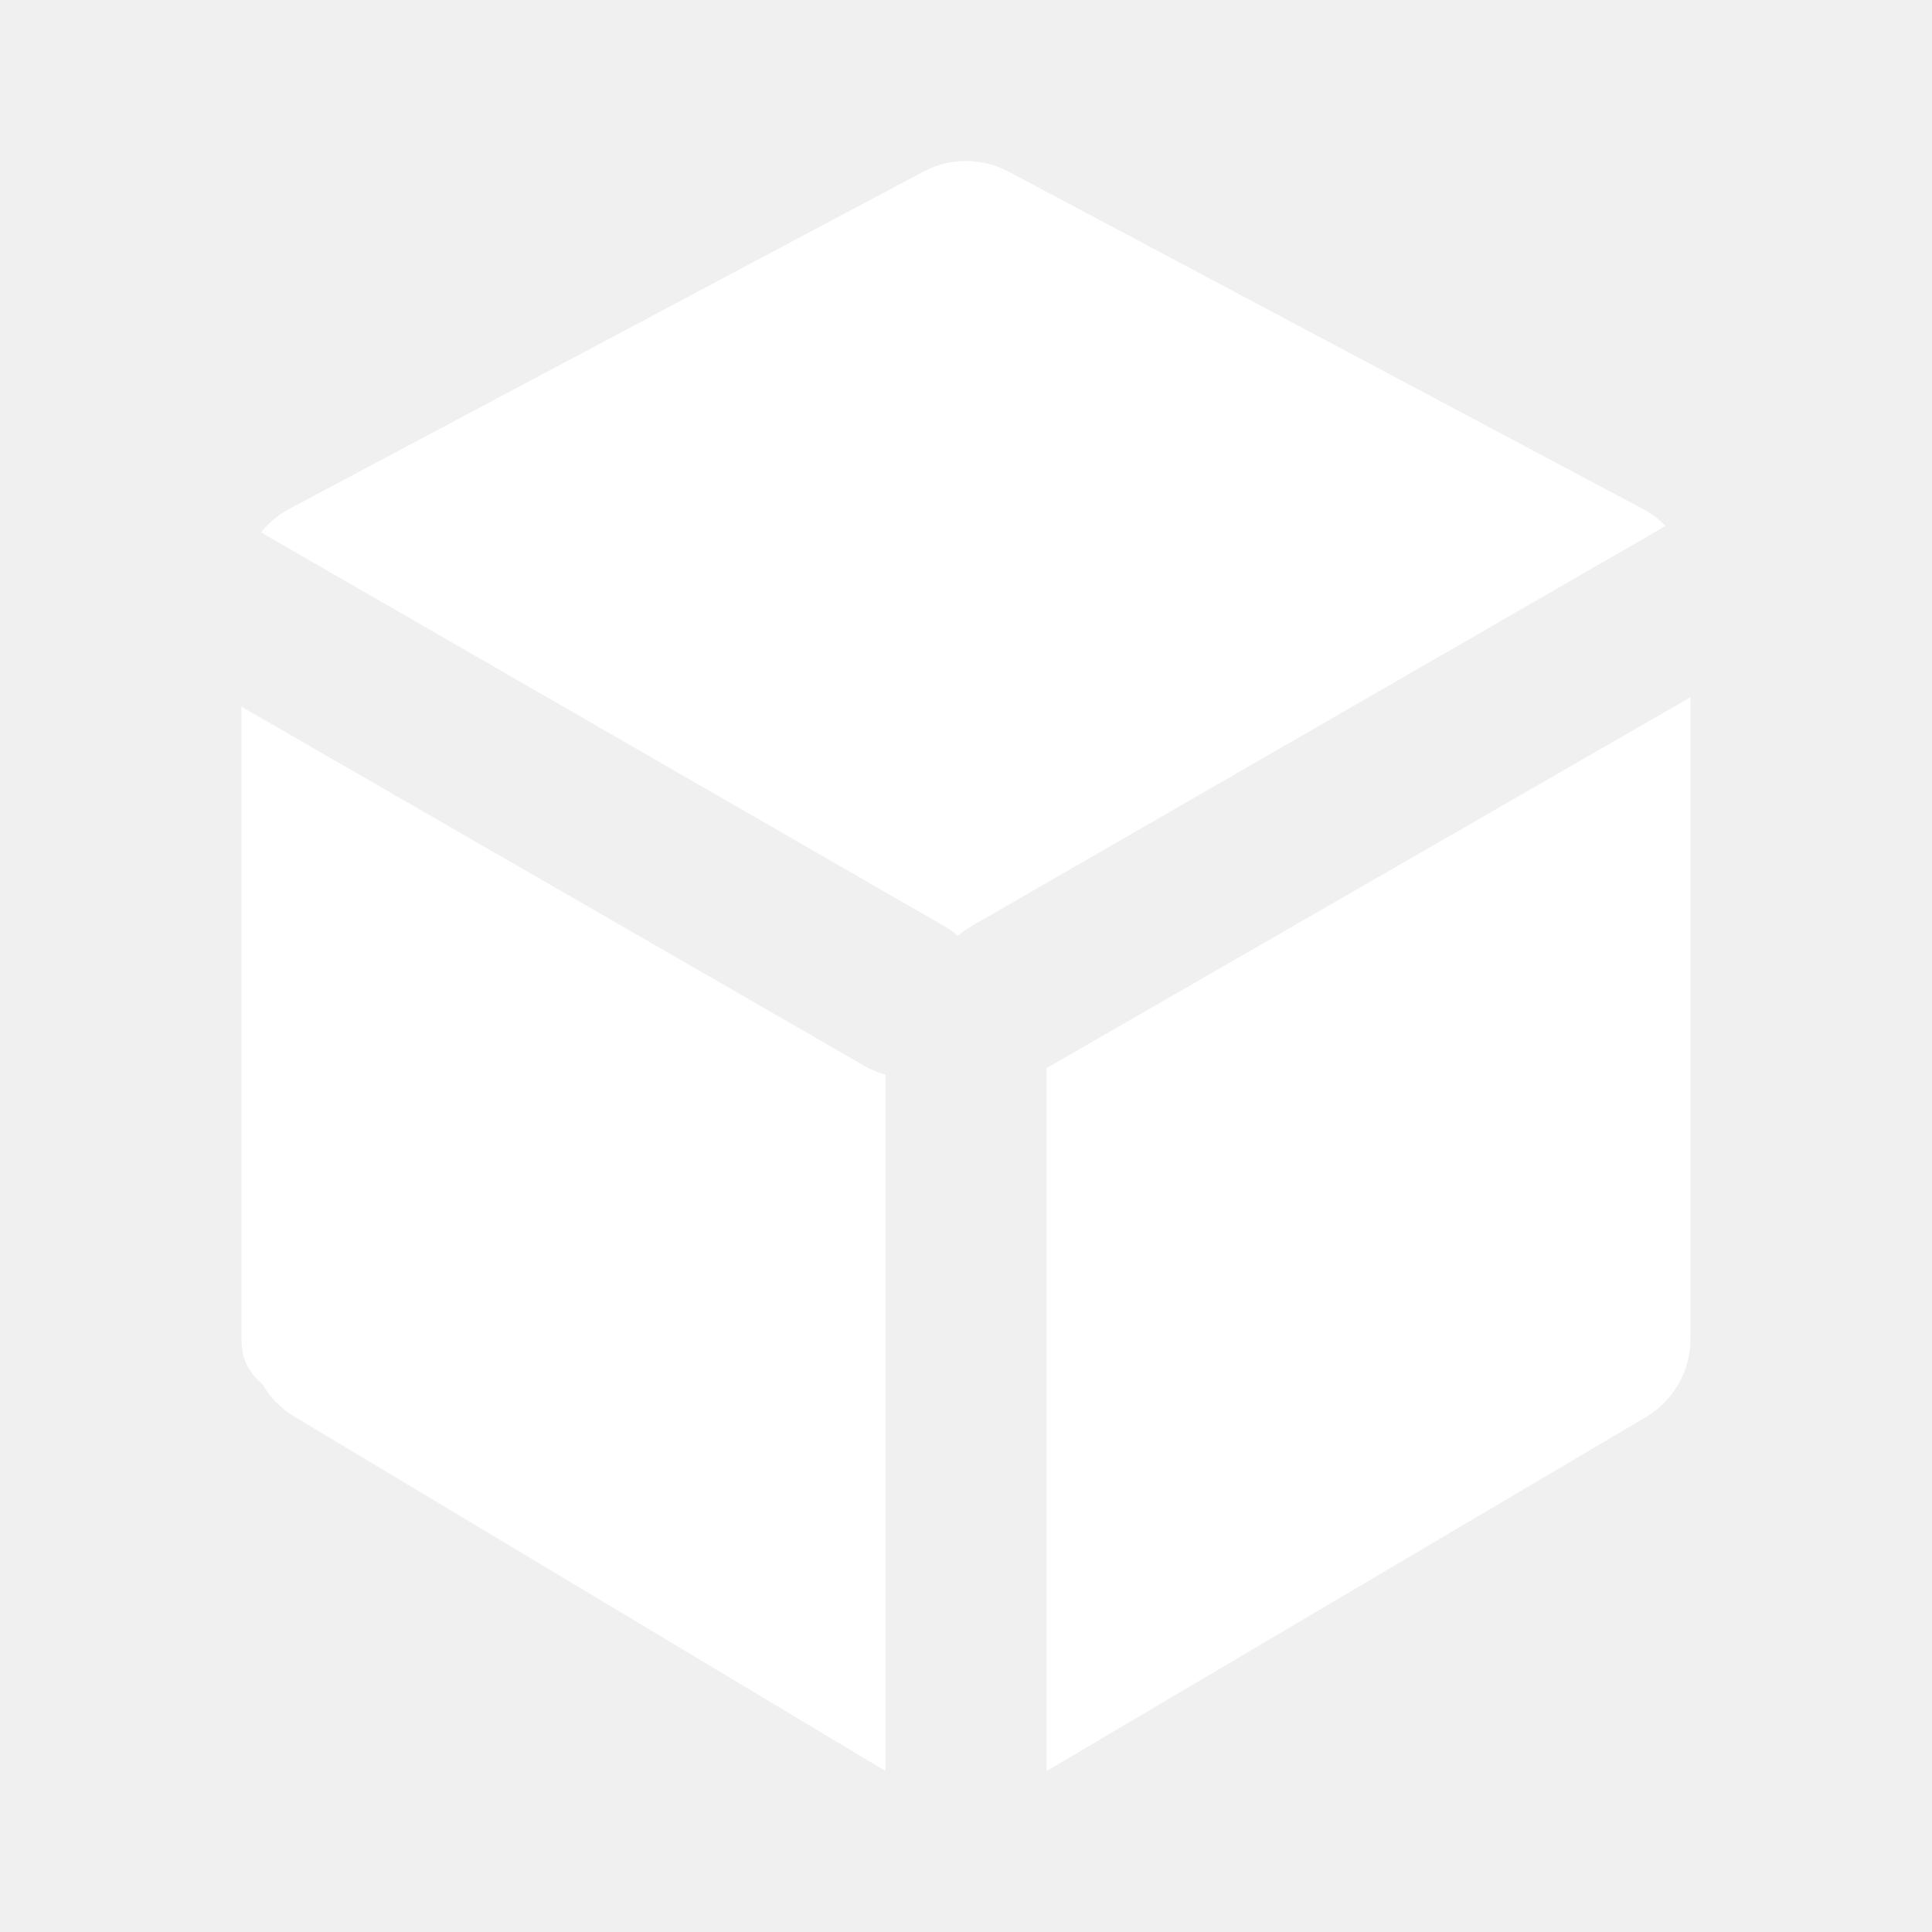
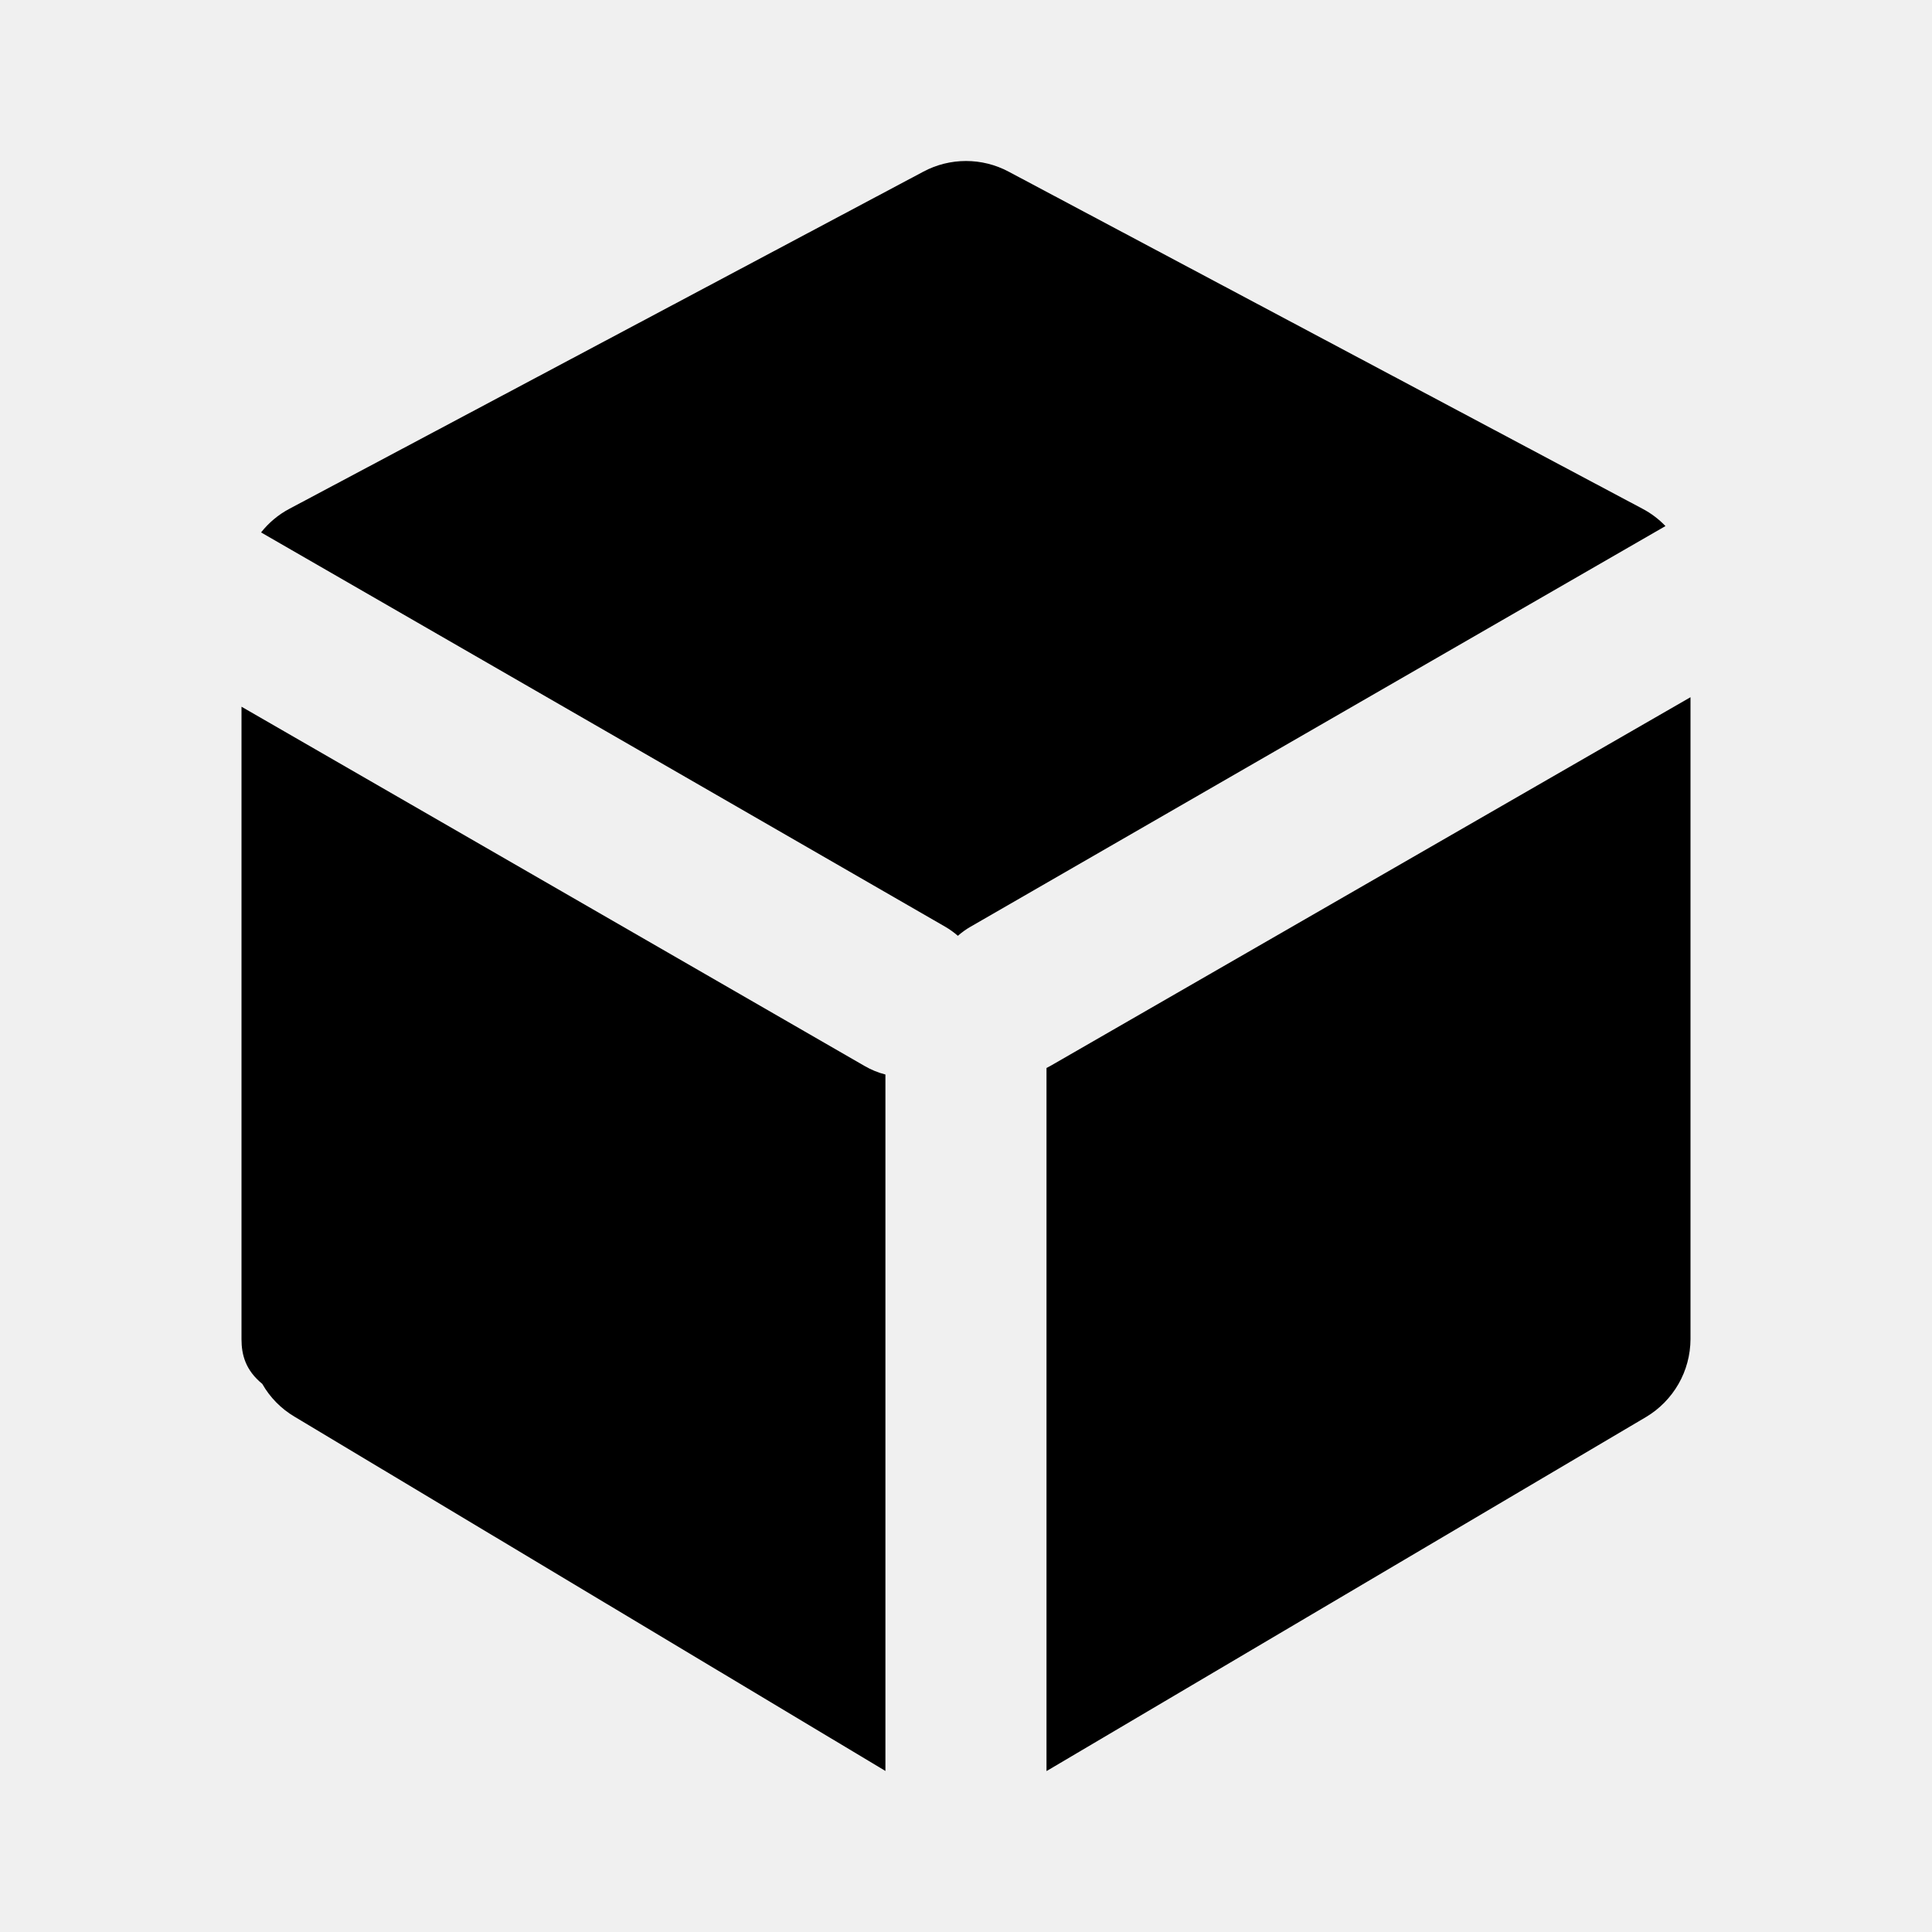
<svg xmlns="http://www.w3.org/2000/svg" viewBox="0 0 24 24" fill="none">
-   <style type="text/css">
- 	.st0{fill:#ffffff;}
- </style>
  <g id="Side_1">
    <animate attributeName="opacity" calcMode="linear" begin="0s" dur="1s" values=".66;.33;.33;.66" repeatCount="indefinite" restart="always" />
-     <path class="st0" d="M11,22l-7.339-4.4c-0.168-0.099-0.307-0.24-0.403-0.409C3.051,17.022,3,16.831,3,16.636V8.779l7.74,4.463   c0.081,0.047,0.168,0.083,0.259,0.106v8.649L11,22z" />
+     <path fill="currentColor" d="M11,22l-7.339-4.4c-0.168-0.099-0.307-0.24-0.403-0.409C3.051,17.022,3,16.831,3,16.636V8.779l7.74,4.463   c0.081,0.047,0.168,0.083,0.259,0.106v8.649L11,22z" />
  </g>
  <g id="Side_2">
    <animate attributeName="opacity" calcMode="linear" begin="0s" dur="1s" values=".33;.66;.33;.33" repeatCount="indefinite" restart="always" />
-     <path class="st0" d="M13,22v-8.733l0.054-0.029L21,8.661v7.975c-0.001,0.195-0.052,0.387-0.149,0.556s-0.236,0.311-0.404,0.411   L13.002,22H13z" />
+     <path fill="currentColor" d="M13,22v-8.733l0.054-0.029L21,8.661v7.975c-0.001,0.195-0.052,0.387-0.149,0.556s-0.236,0.311-0.404,0.411   L13.002,22H13z" />
  </g>
  <g id="Side_3">
    <animate attributeName="opacity" calcMode="linear" begin="0s" dur="1s" values=".33;.33;.66;.33" repeatCount="indefinite" restart="always" />
-     <path class="st0" d="M3.243,6.614c0.096-0.121,0.216-0.222,0.353-0.294l7.875-4.188C11.634,2.045,11.816,2,12,2   s0.366,0.045,0.529,0.132l7.875,4.188c0.106,0.056,0.202,0.128,0.285,0.215l-8.634,4.978c-0.056,0.032-0.108,0.07-0.156,0.112   c-0.048-0.042-0.101-0.08-0.156-0.112L3.243,6.614z" />
+     <path fill="currentColor" d="M3.243,6.614c0.096-0.121,0.216-0.222,0.353-0.294l7.875-4.188C11.634,2.045,11.816,2,12,2   s0.366,0.045,0.529,0.132l7.875,4.188c0.106,0.056,0.202,0.128,0.285,0.215l-8.634,4.978c-0.056,0.032-0.108,0.07-0.156,0.112   c-0.048-0.042-0.101-0.08-0.156-0.112L3.243,6.614z" />
  </g>
</svg>
